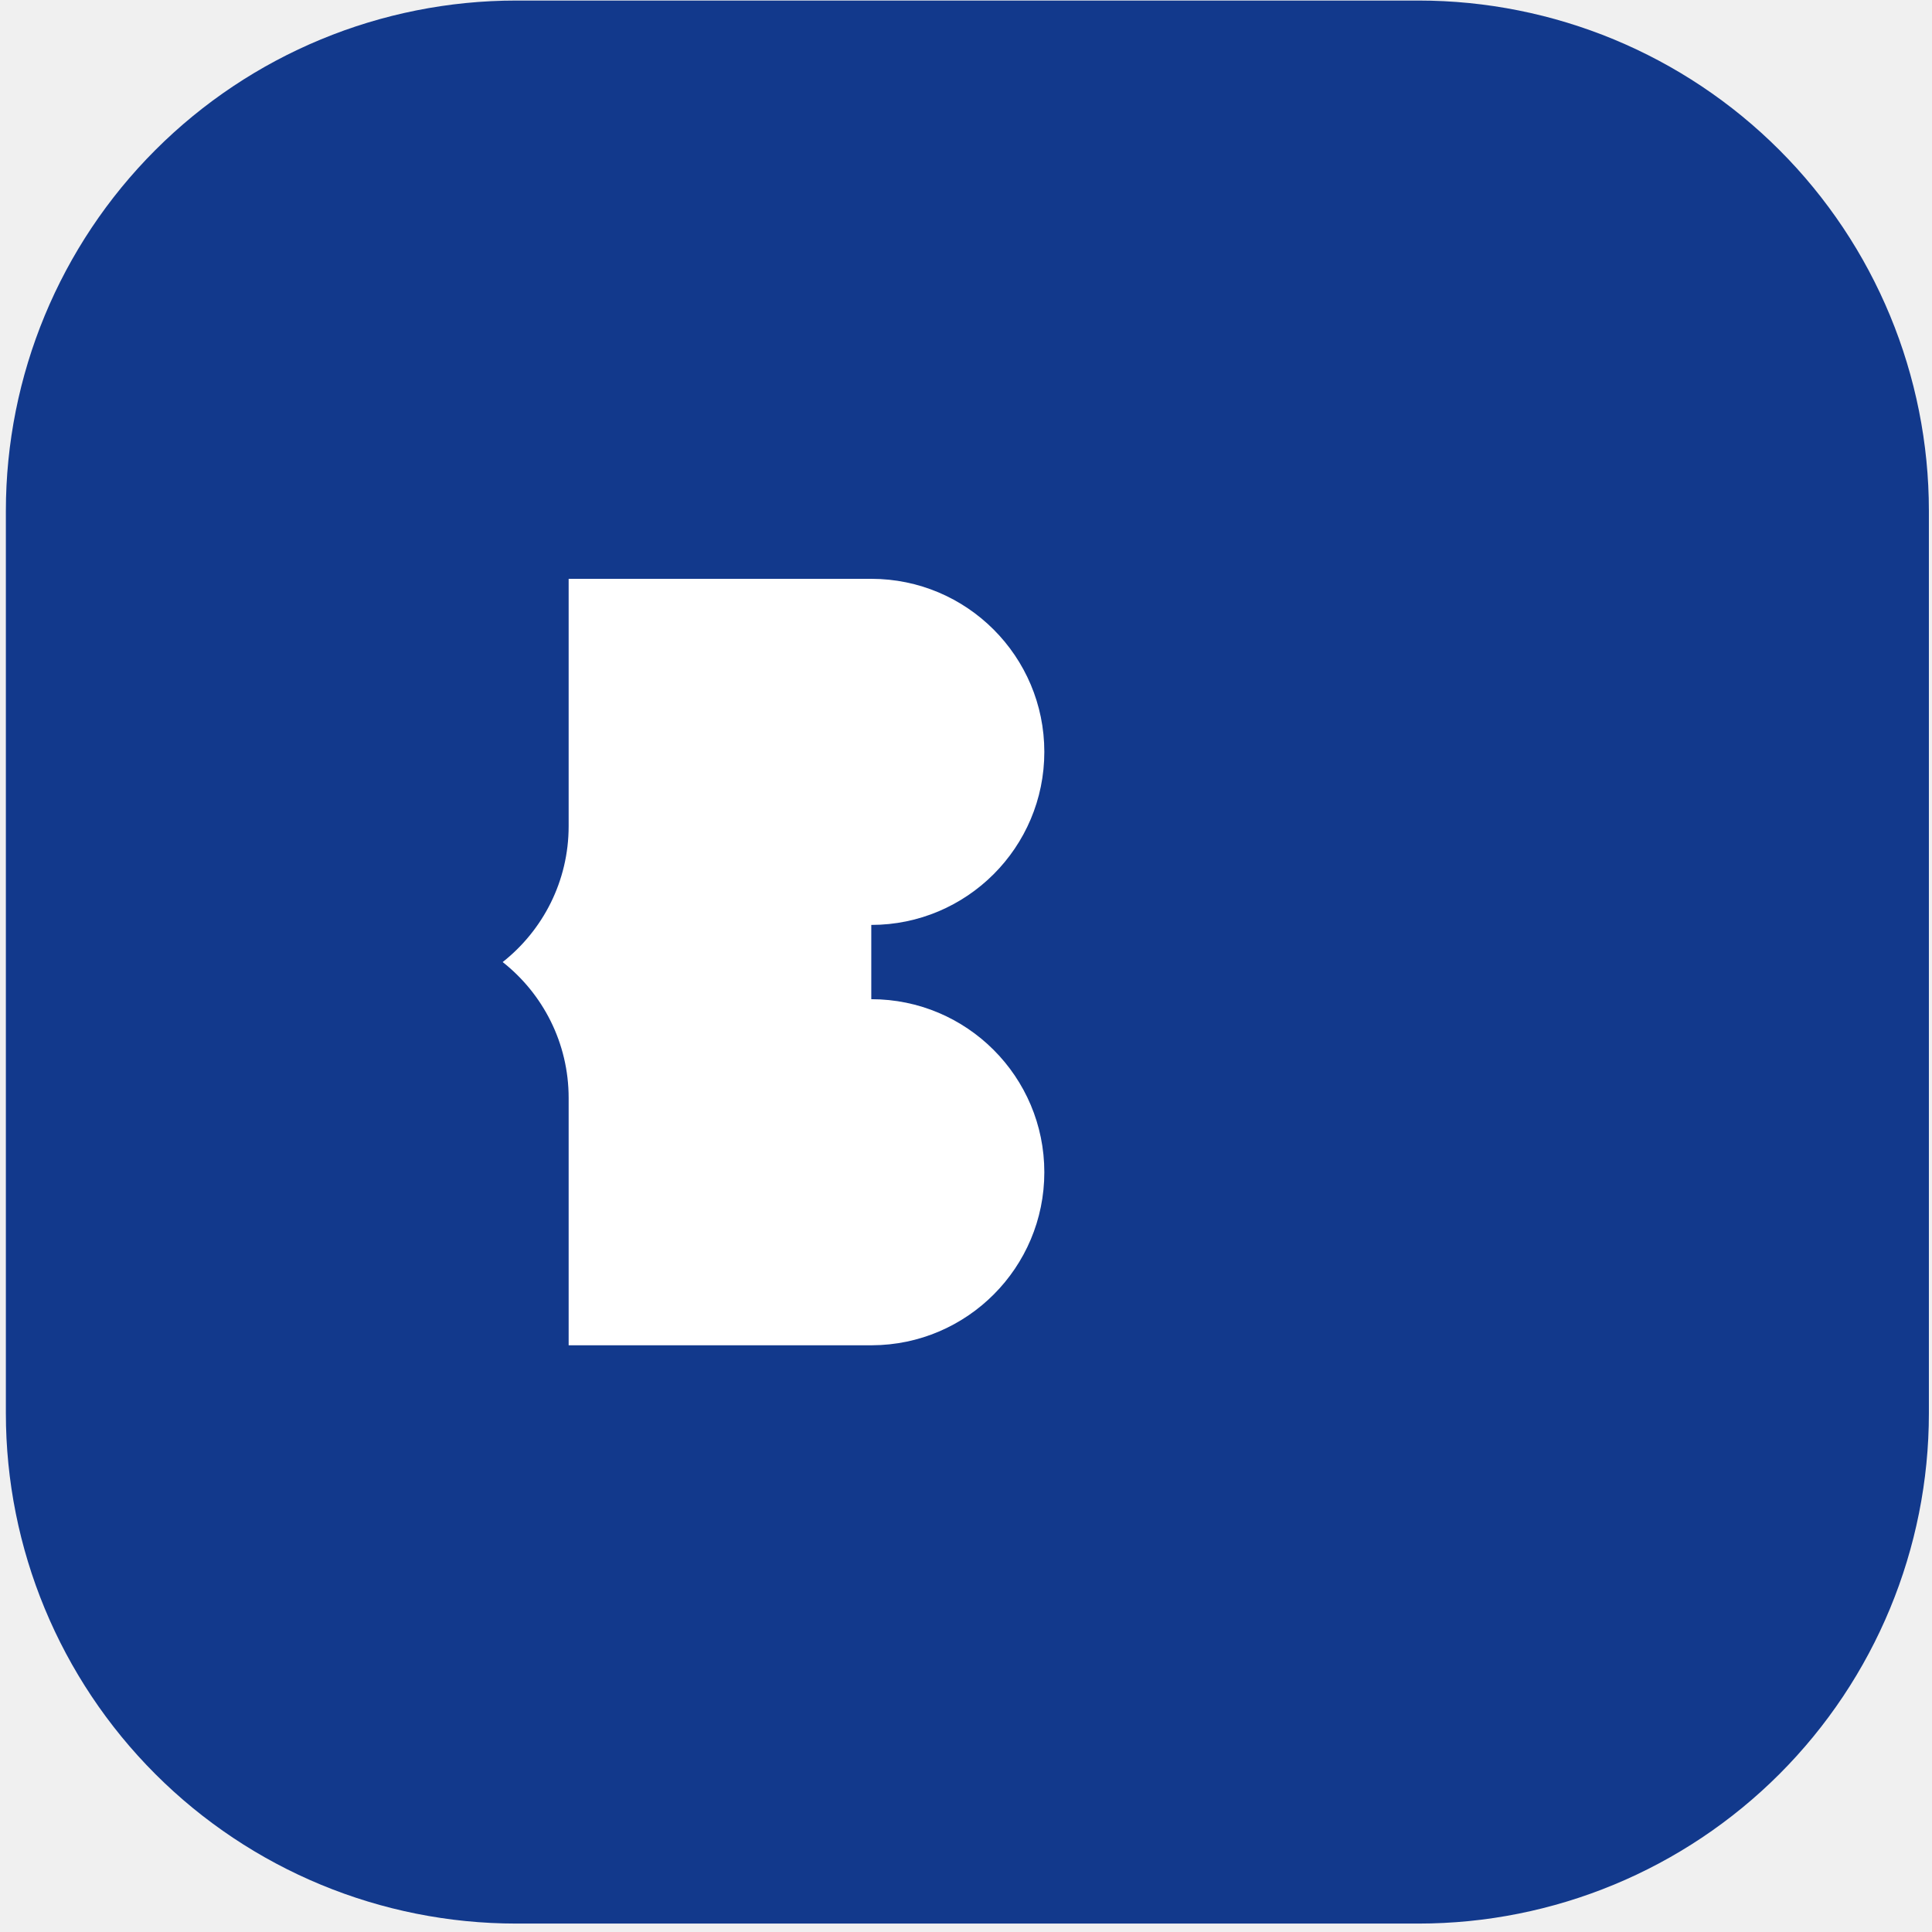
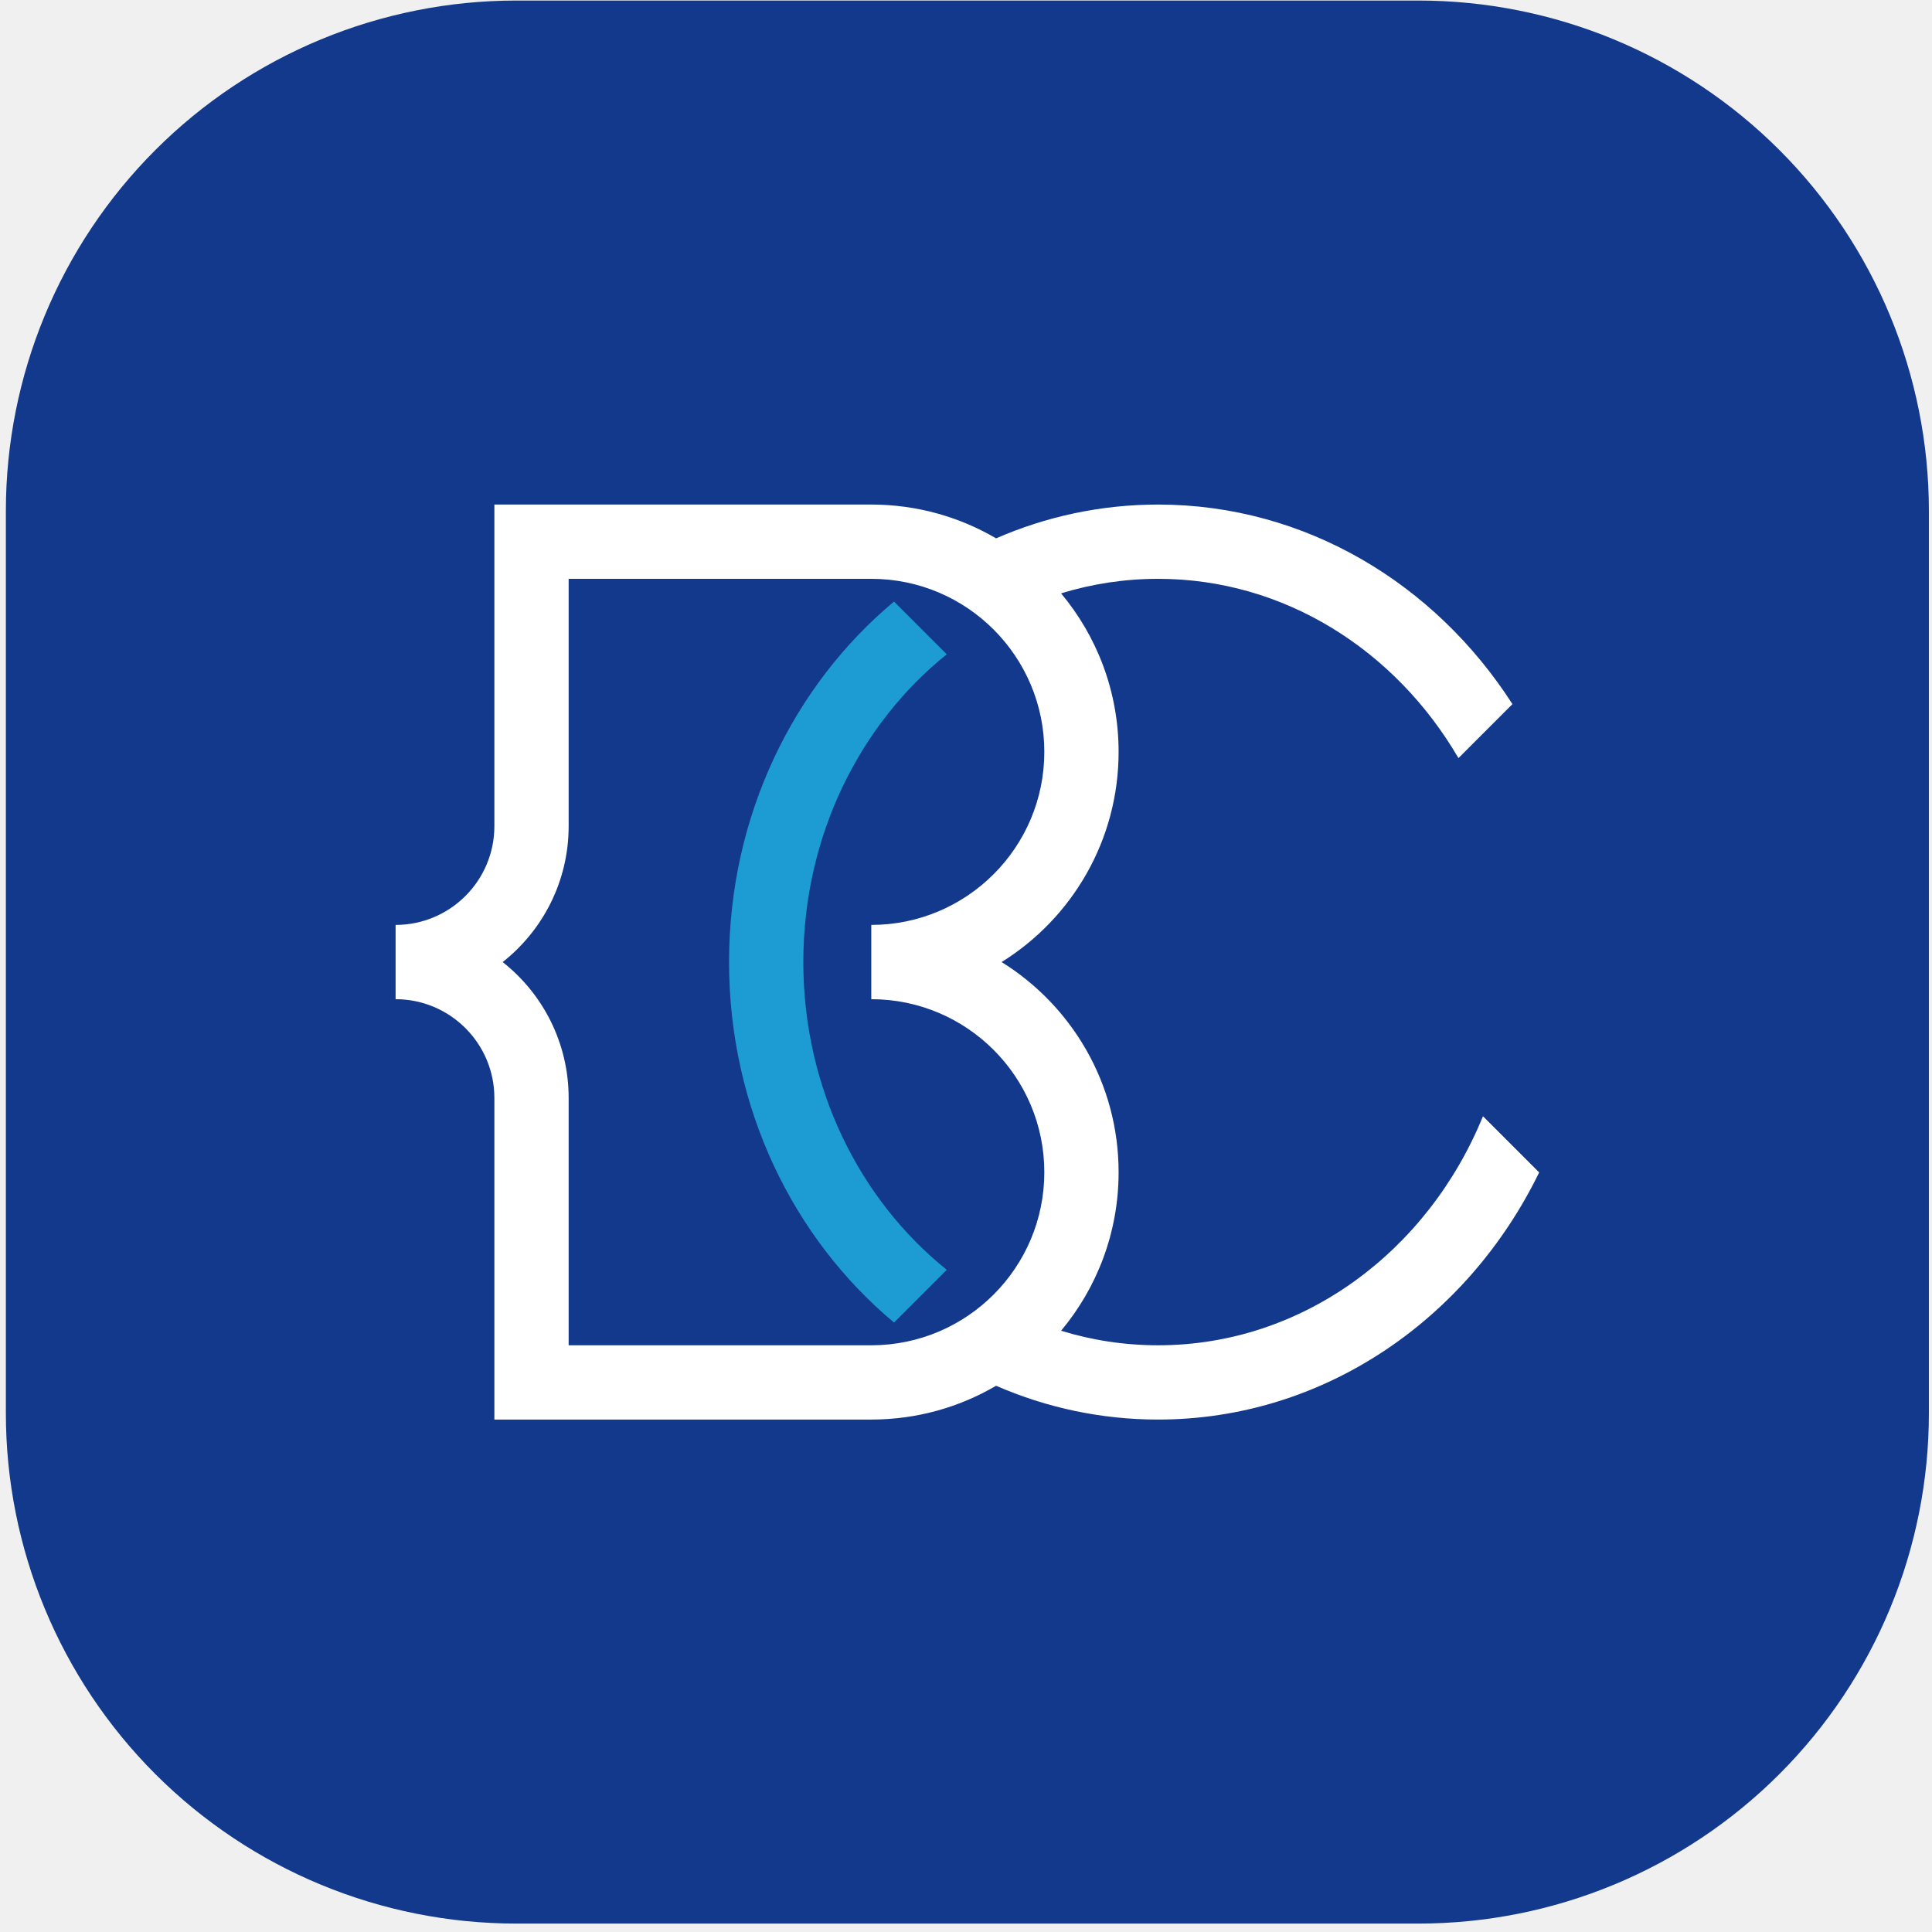
- <svg xmlns="http://www.w3.org/2000/svg" viewBox="134 688 244 244" fill="none" role="img" aria-label="Banua Coder">
+ <svg xmlns="http://www.w3.org/2000/svg" viewBox="134 688 244 244" fill="none" fill-rule="evenodd" role="img" aria-label="Banua Coder app icon">
  <path d="M377.607,752.525c-0,-17.095 -6.791,-33.489 -18.879,-45.577c-12.088,-12.088 -28.482,-18.879 -45.577,-18.879c-35.227,0 -78.727,0 -113.954,0c-17.095,0 -33.489,6.791 -45.577,18.879c-12.088,12.088 -18.879,28.482 -18.879,45.577l0,113.954c0,17.094 6.791,33.489 18.879,45.577c12.088,12.088 28.482,18.879 45.577,18.879l113.954,-0c17.095,-0 33.489,-6.791 45.577,-18.879c12.088,-12.088 18.879,-28.483 18.879,-45.577l-0,-113.954Z" fill="#12398c" />
  <path d="M246.91,763.974l6.66,6.661c-10.99,8.825 -18.115,22.954 -18.115,38.867c0,15.912 7.125,30.042 18.115,38.867l-6.66,6.66c-12.681,-10.582 -20.835,-27.047 -20.835,-45.527c-0,-18.48 8.154,-34.946 20.835,-45.528Z" fill="#1d9cd4" />
-   <path d="M205.817,857.901l0,-31.235c0,-6.958 -3.259,-13.162 -8.332,-17.164c5.073,-4.003 8.332,-10.206 8.332,-17.165l0,-31.235l38.221,0c12.062,0 21.854,9.793 21.854,21.855c0,12.062 -9.792,21.855 -21.854,21.855l-0,9.38c12.062,0 21.854,9.793 21.854,21.855c0,12.037 -9.753,21.815 -21.784,21.854l-0.07,0l-38.221,0Z" fill="#ffffff" />
+   <path d="M259.8,863.013c-4.628,2.713 -10.015,4.269 -15.762,4.269l-47.601,-0l-0,-40.616c-0,-6.885 -5.59,-12.474 -12.475,-12.474c0,0 0,-9.38 0,-9.38c6.885,-0 12.475,-5.59 12.475,-12.475l-0,-40.615l47.601,-0l0.101,0c5.71,0.019 11.061,1.572 15.66,4.268c6.314,-2.751 13.224,-4.268 20.463,-4.268c18.578,-0 34.985,9.991 44.75,25.205l-6.817,6.817c-7.937,-13.6 -21.965,-22.642 -37.933,-22.642c-4.248,0 -8.36,0.641 -12.255,1.836c4.535,5.422 7.266,12.404 7.266,20.019c-0,11.2 -5.908,21.031 -14.775,26.545c8.867,5.513 14.775,15.344 14.775,26.545c-0,7.614 -2.731,14.596 -7.266,20.018c3.896,1.196 8.007,1.836 12.255,1.836c18.318,0 34.082,-11.898 41.028,-28.927l7.096,7.096c-9.027,18.536 -27.198,31.212 -48.124,31.212c-7.239,-0 -14.149,-1.517 -20.462,-4.269Zm-53.983,-5.112l0,-31.235c0,-6.958 -3.259,-13.162 -8.332,-17.164c5.073,-4.003 8.332,-10.206 8.332,-17.165l0,-31.235l38.221,0c12.062,0 21.854,9.793 21.854,21.855c0,12.062 -9.792,21.855 -21.854,21.855l-0,9.38c12.062,0 21.854,9.793 21.854,21.855c0,12.037 -9.753,21.815 -21.784,21.854l-0.07,0l-38.221,0Z" fill="#ffffff" />
</svg>
